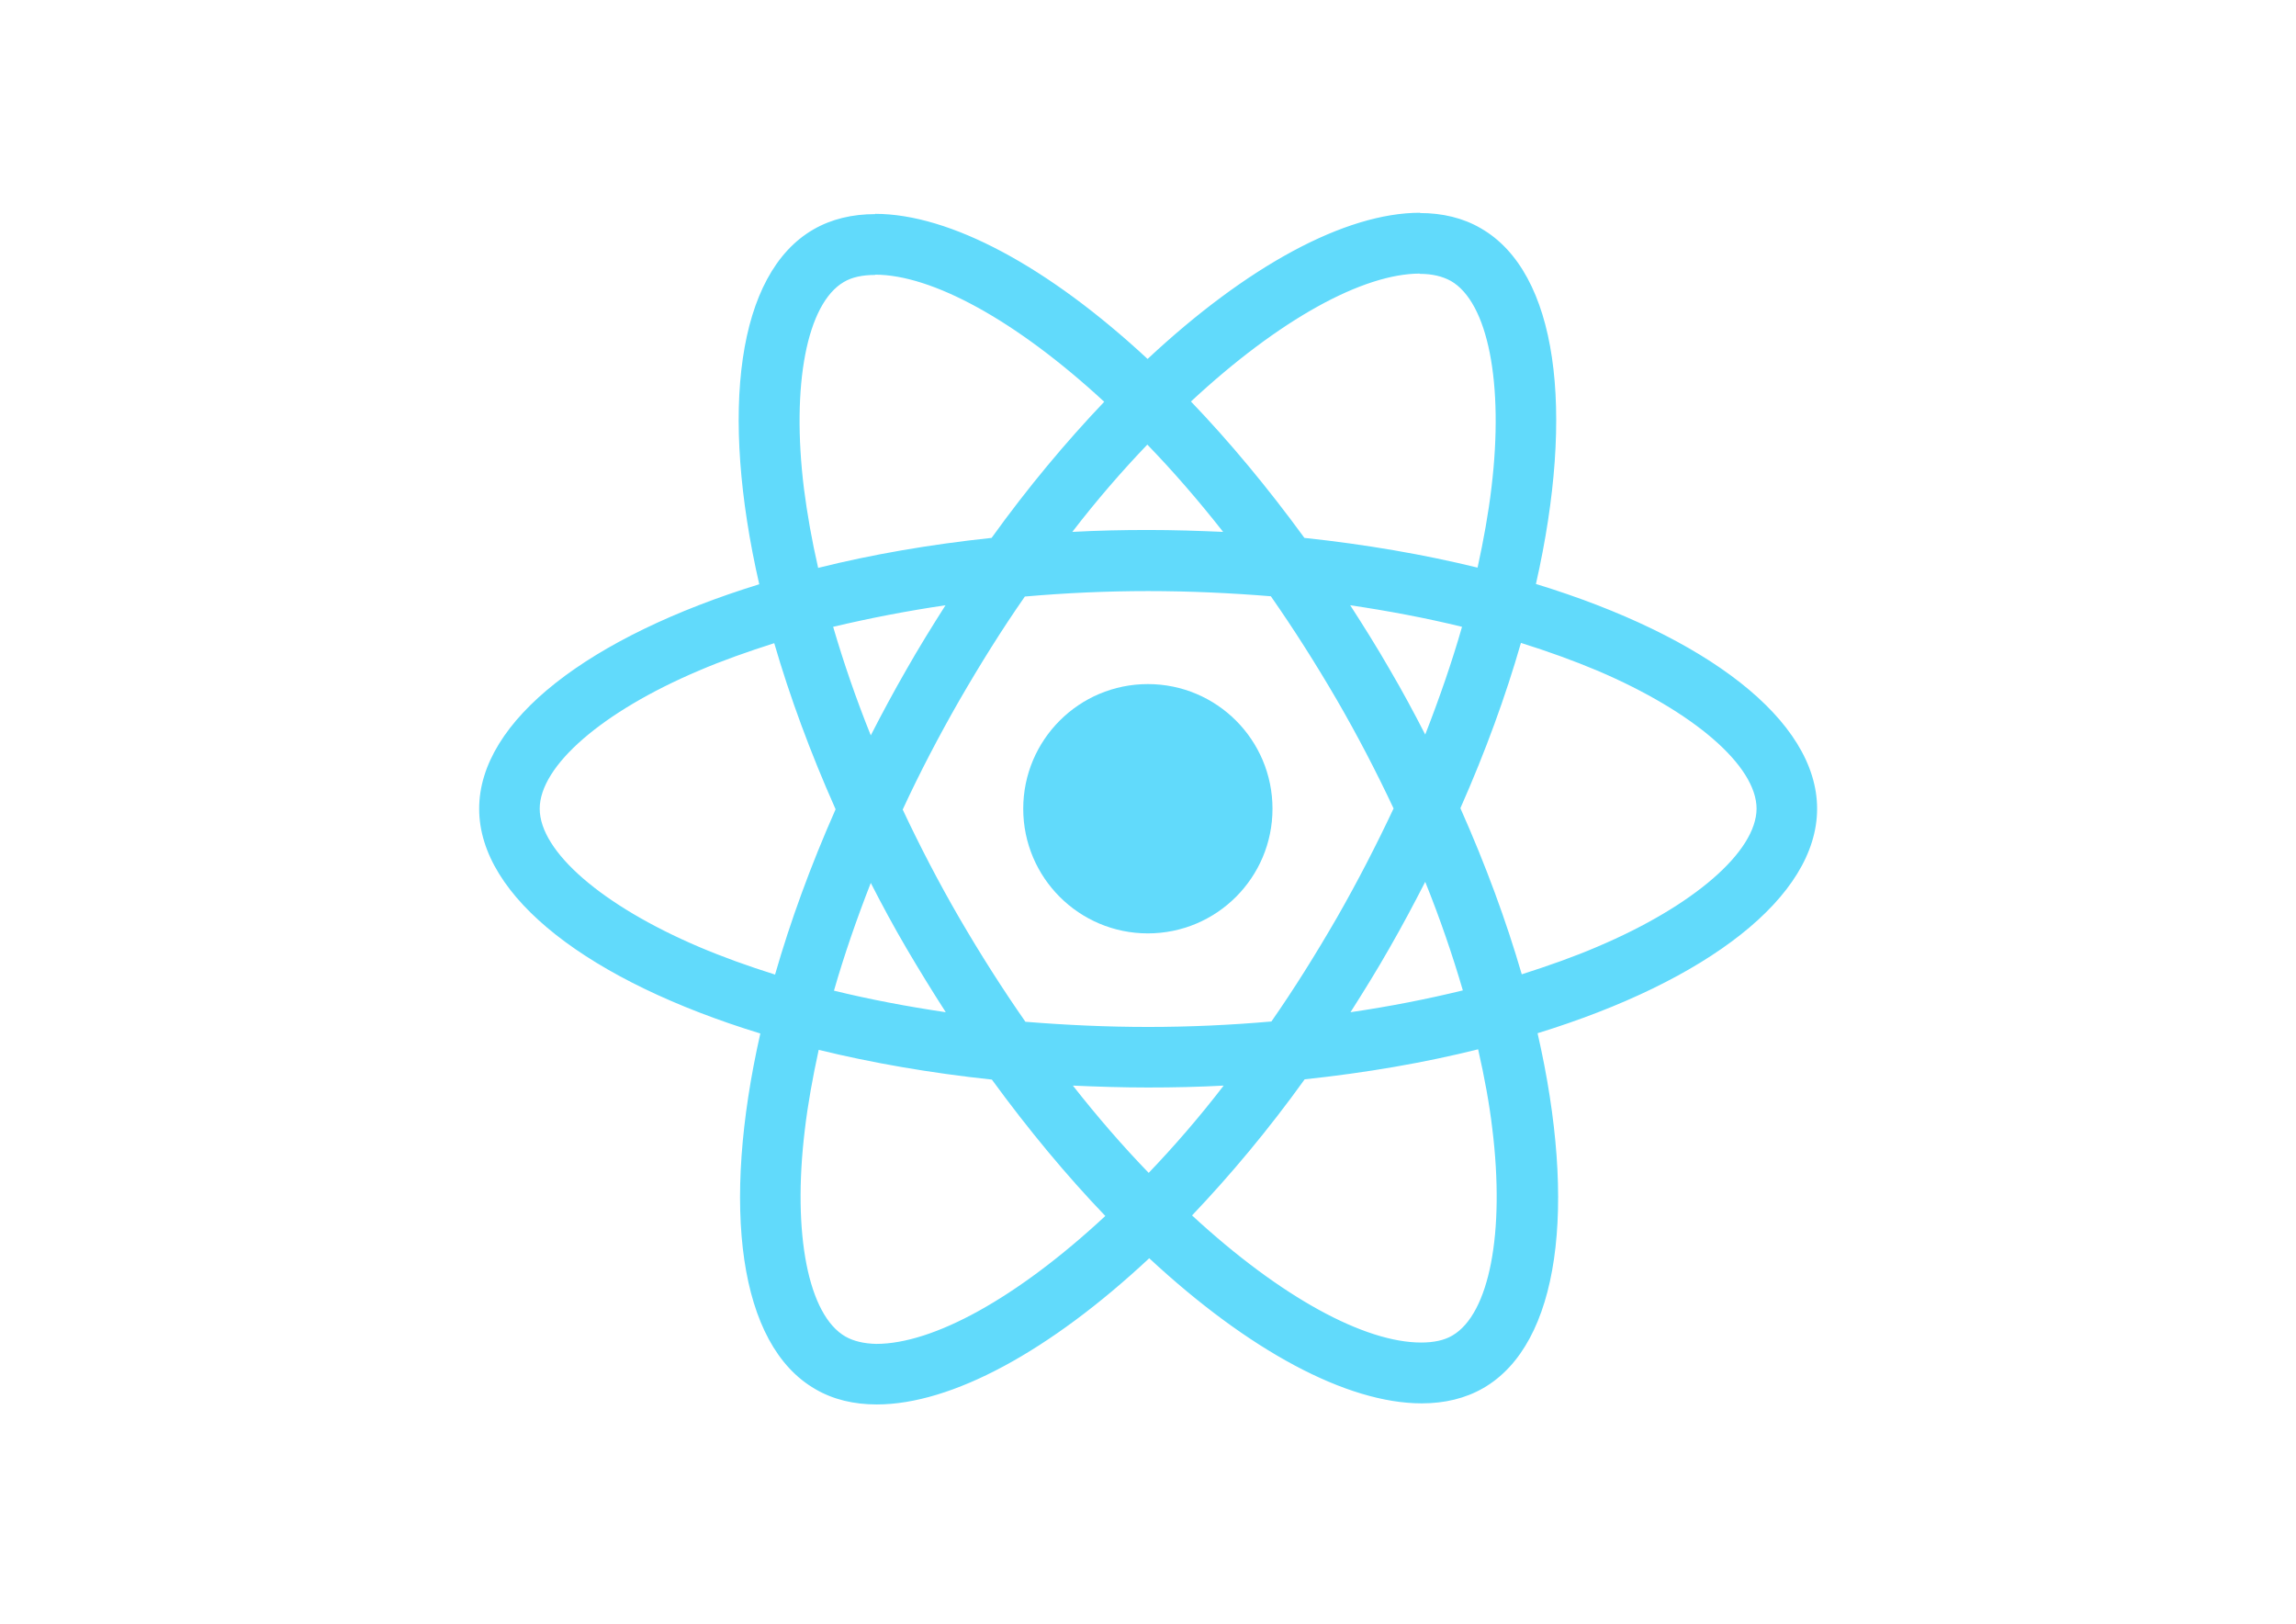
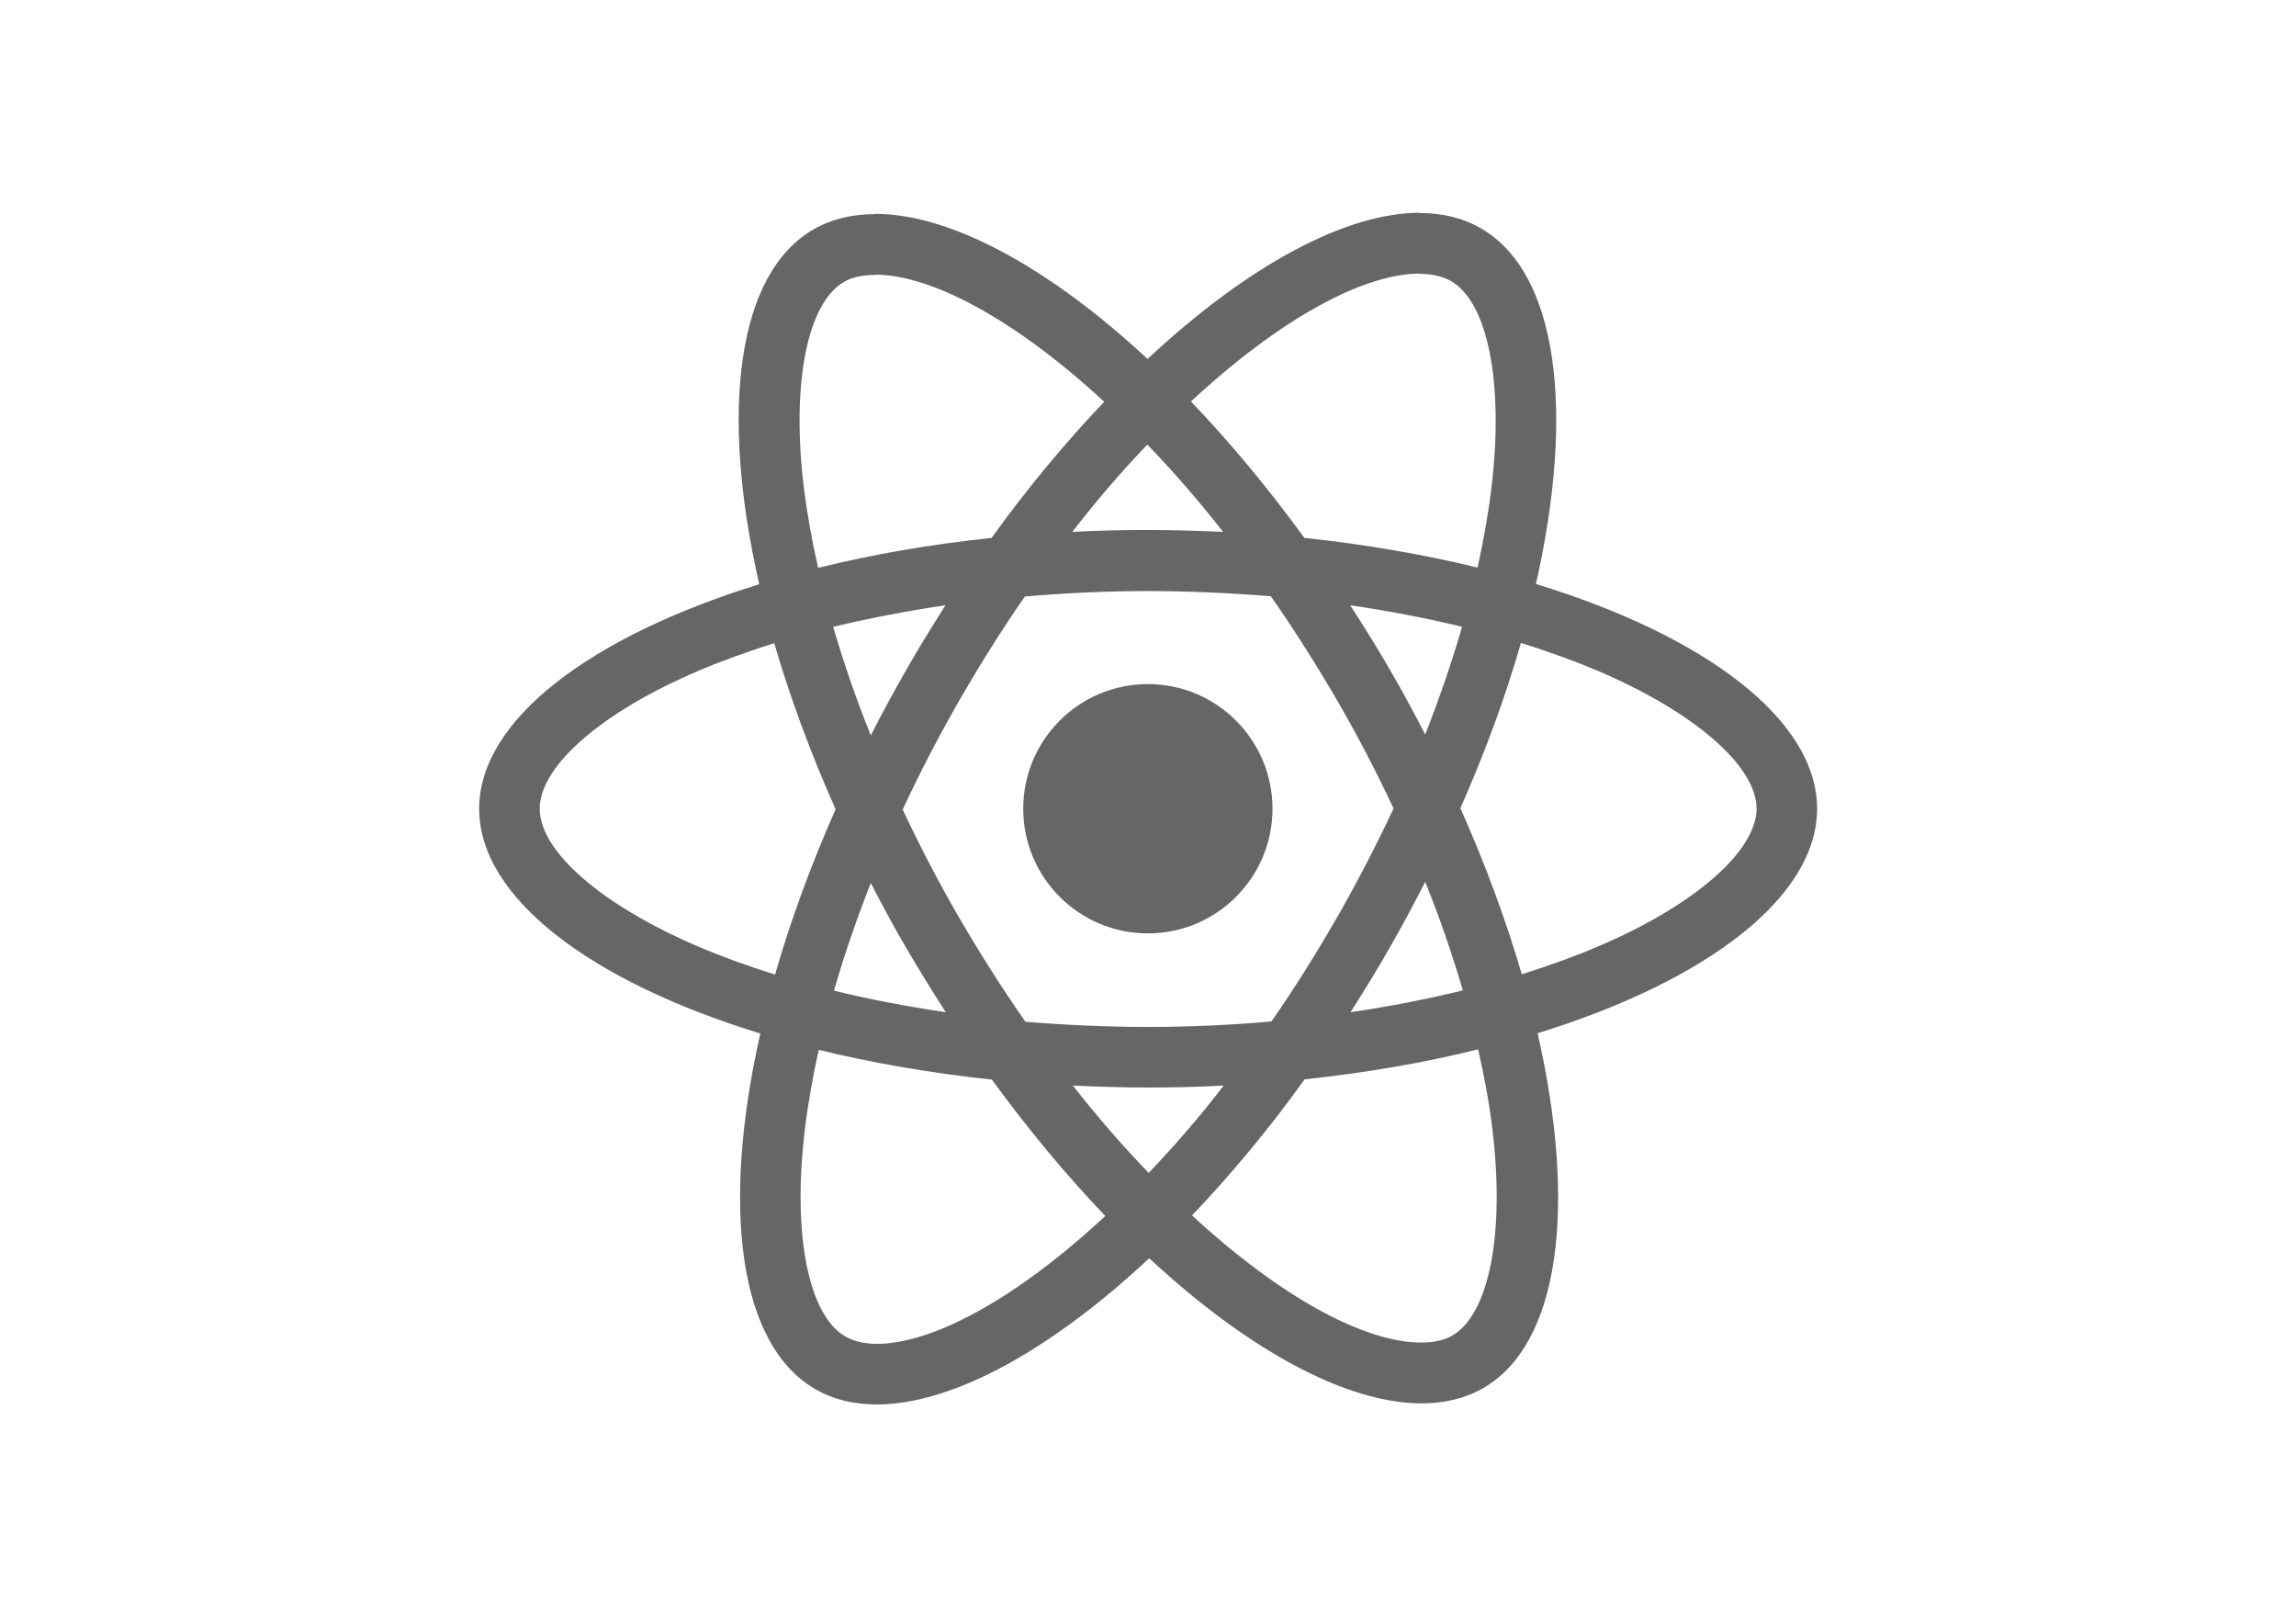
<svg xmlns="http://www.w3.org/2000/svg" viewBox="0 0 841.9 595.3">
-   <g fill="#61DAFB">
+   <g fill="#666">
    <path d="M666.3 296.5c0-32.5-40.7-63.3-103.1-82.4 14.4-63.6 8-114.2-20.2-130.4-6.5-3.8-14.1-5.6-22.4-5.6v22.3c4.6 0 8.3.9 11.4 2.6 13.6 7.8 19.5 37.5 14.9 75.7-1.1 9.4-2.9 19.3-5.1 29.4-19.6-4.8-41-8.5-63.5-10.9-13.5-18.5-27.5-35.3-41.6-50 32.6-30.3 63.2-46.9 84-46.9V78c-27.5 0-63.5 19.6-99.9 53.6-36.4-33.8-72.4-53.2-99.9-53.2v22.3c20.7 0 51.4 16.5 84 46.6-14 14.7-28 31.4-41.3 49.9-22.6 2.4-44 6.1-63.6 11-2.3-10-4-19.7-5.2-29-4.7-38.2 1.1-67.9 14.6-75.8 3-1.8 6.9-2.6 11.5-2.6V78.5c-8.4 0-16 1.8-22.6 5.6-28.1 16.2-34.4 66.7-19.9 130.1-62.2 19.2-102.7 49.9-102.7 82.3 0 32.5 40.7 63.3 103.1 82.4-14.4 63.6-8 114.2 20.2 130.4 6.5 3.8 14.1 5.6 22.5 5.6 27.5 0 63.5-19.6 99.9-53.6 36.4 33.8 72.4 53.2 99.9 53.2 8.4 0 16-1.8 22.6-5.6 28.1-16.2 34.4-66.7 19.9-130.1 62-19.1 102.5-49.9 102.5-82.3zm-130.2-66.7c-3.7 12.9-8.3 26.2-13.5 39.5-4.1-8-8.4-16-13.1-24-4.6-8-9.5-15.8-14.4-23.4 14.2 2.1 27.9 4.7 41 7.9zm-45.8 106.5c-7.8 13.5-15.8 26.3-24.1 38.2-14.9 1.3-30 2-45.2 2-15.1 0-30.2-.7-45-1.9-8.3-11.9-16.4-24.6-24.2-38-7.6-13.1-14.5-26.4-20.8-39.8 6.2-13.4 13.2-26.8 20.7-39.9 7.8-13.5 15.8-26.3 24.1-38.2 14.9-1.3 30-2 45.2-2 15.1 0 30.2.7 45 1.9 8.3 11.9 16.4 24.6 24.2 38 7.6 13.1 14.5 26.4 20.8 39.8-6.3 13.4-13.2 26.8-20.7 39.9zm32.3-13c5.4 13.4 10 26.8 13.8 39.8-13.1 3.2-26.9 5.9-41.2 8 4.9-7.7 9.8-15.6 14.4-23.7 4.6-8 8.9-16.1 13-24.1zM421.2 430c-9.3-9.6-18.6-20.3-27.8-32 9 .4 18.2.7 27.5.7 9.4 0 18.7-.2 27.8-.7-9 11.7-18.3 22.4-27.5 32zm-74.4-58.9c-14.2-2.1-27.9-4.7-41-7.9 3.7-12.9 8.3-26.2 13.5-39.5 4.1 8 8.4 16 13.1 24 4.7 8 9.5 15.8 14.4 23.4zM420.7 163c9.3 9.6 18.6 20.3 27.8 32-9-.4-18.2-.7-27.5-.7-9.4 0-18.7.2-27.8.7 9-11.7 18.3-22.4 27.5-32zm-74 58.9c-4.9 7.7-9.8 15.6-14.4 23.7-4.6 8-8.9 16-13 24-5.4-13.4-10-26.8-13.8-39.8 13.1-3.1 26.9-5.8 41.2-7.9zm-90.5 125.2c-35.4-15.1-58.3-34.9-58.3-50.6 0-15.7 22.9-35.6 58.3-50.6 8.6-3.7 18-7 27.7-10.1 5.7 19.6 13.2 40 22.5 60.9-9.2 20.8-16.6 41.1-22.2 60.6-9.9-3.1-19.3-6.5-28-10.2zM310 490c-13.6-7.8-19.5-37.5-14.9-75.7 1.1-9.4 2.9-19.3 5.1-29.4 19.6 4.8 41 8.5 63.5 10.9 13.5 18.5 27.5 35.3 41.6 50-32.6 30.3-63.2 46.9-84 46.9-4.5-.1-8.3-1-11.3-2.7zm237.2-76.2c4.7 38.2-1.1 67.9-14.6 75.8-3 1.8-6.9 2.6-11.5 2.6-20.7 0-51.4-16.5-84-46.6 14-14.7 28-31.4 41.3-49.9 22.6-2.4 44-6.1 63.6-11 2.3 10.1 4.1 19.8 5.2 29.1zm38.5-66.7c-8.6 3.7-18 7-27.7 10.1-5.7-19.6-13.2-40-22.5-60.9 9.2-20.8 16.6-41.1 22.2-60.6 9.9 3.1 19.3 6.5 28.1 10.2 35.4 15.1 58.3 34.9 58.3 50.6-.1 15.7-23 35.6-58.4 50.6zM320.8 78.4z" />
    <circle cx="420.9" cy="296.5" r="45.7" />
    <path d="M520.5 78.1z" />
  </g>
</svg>
